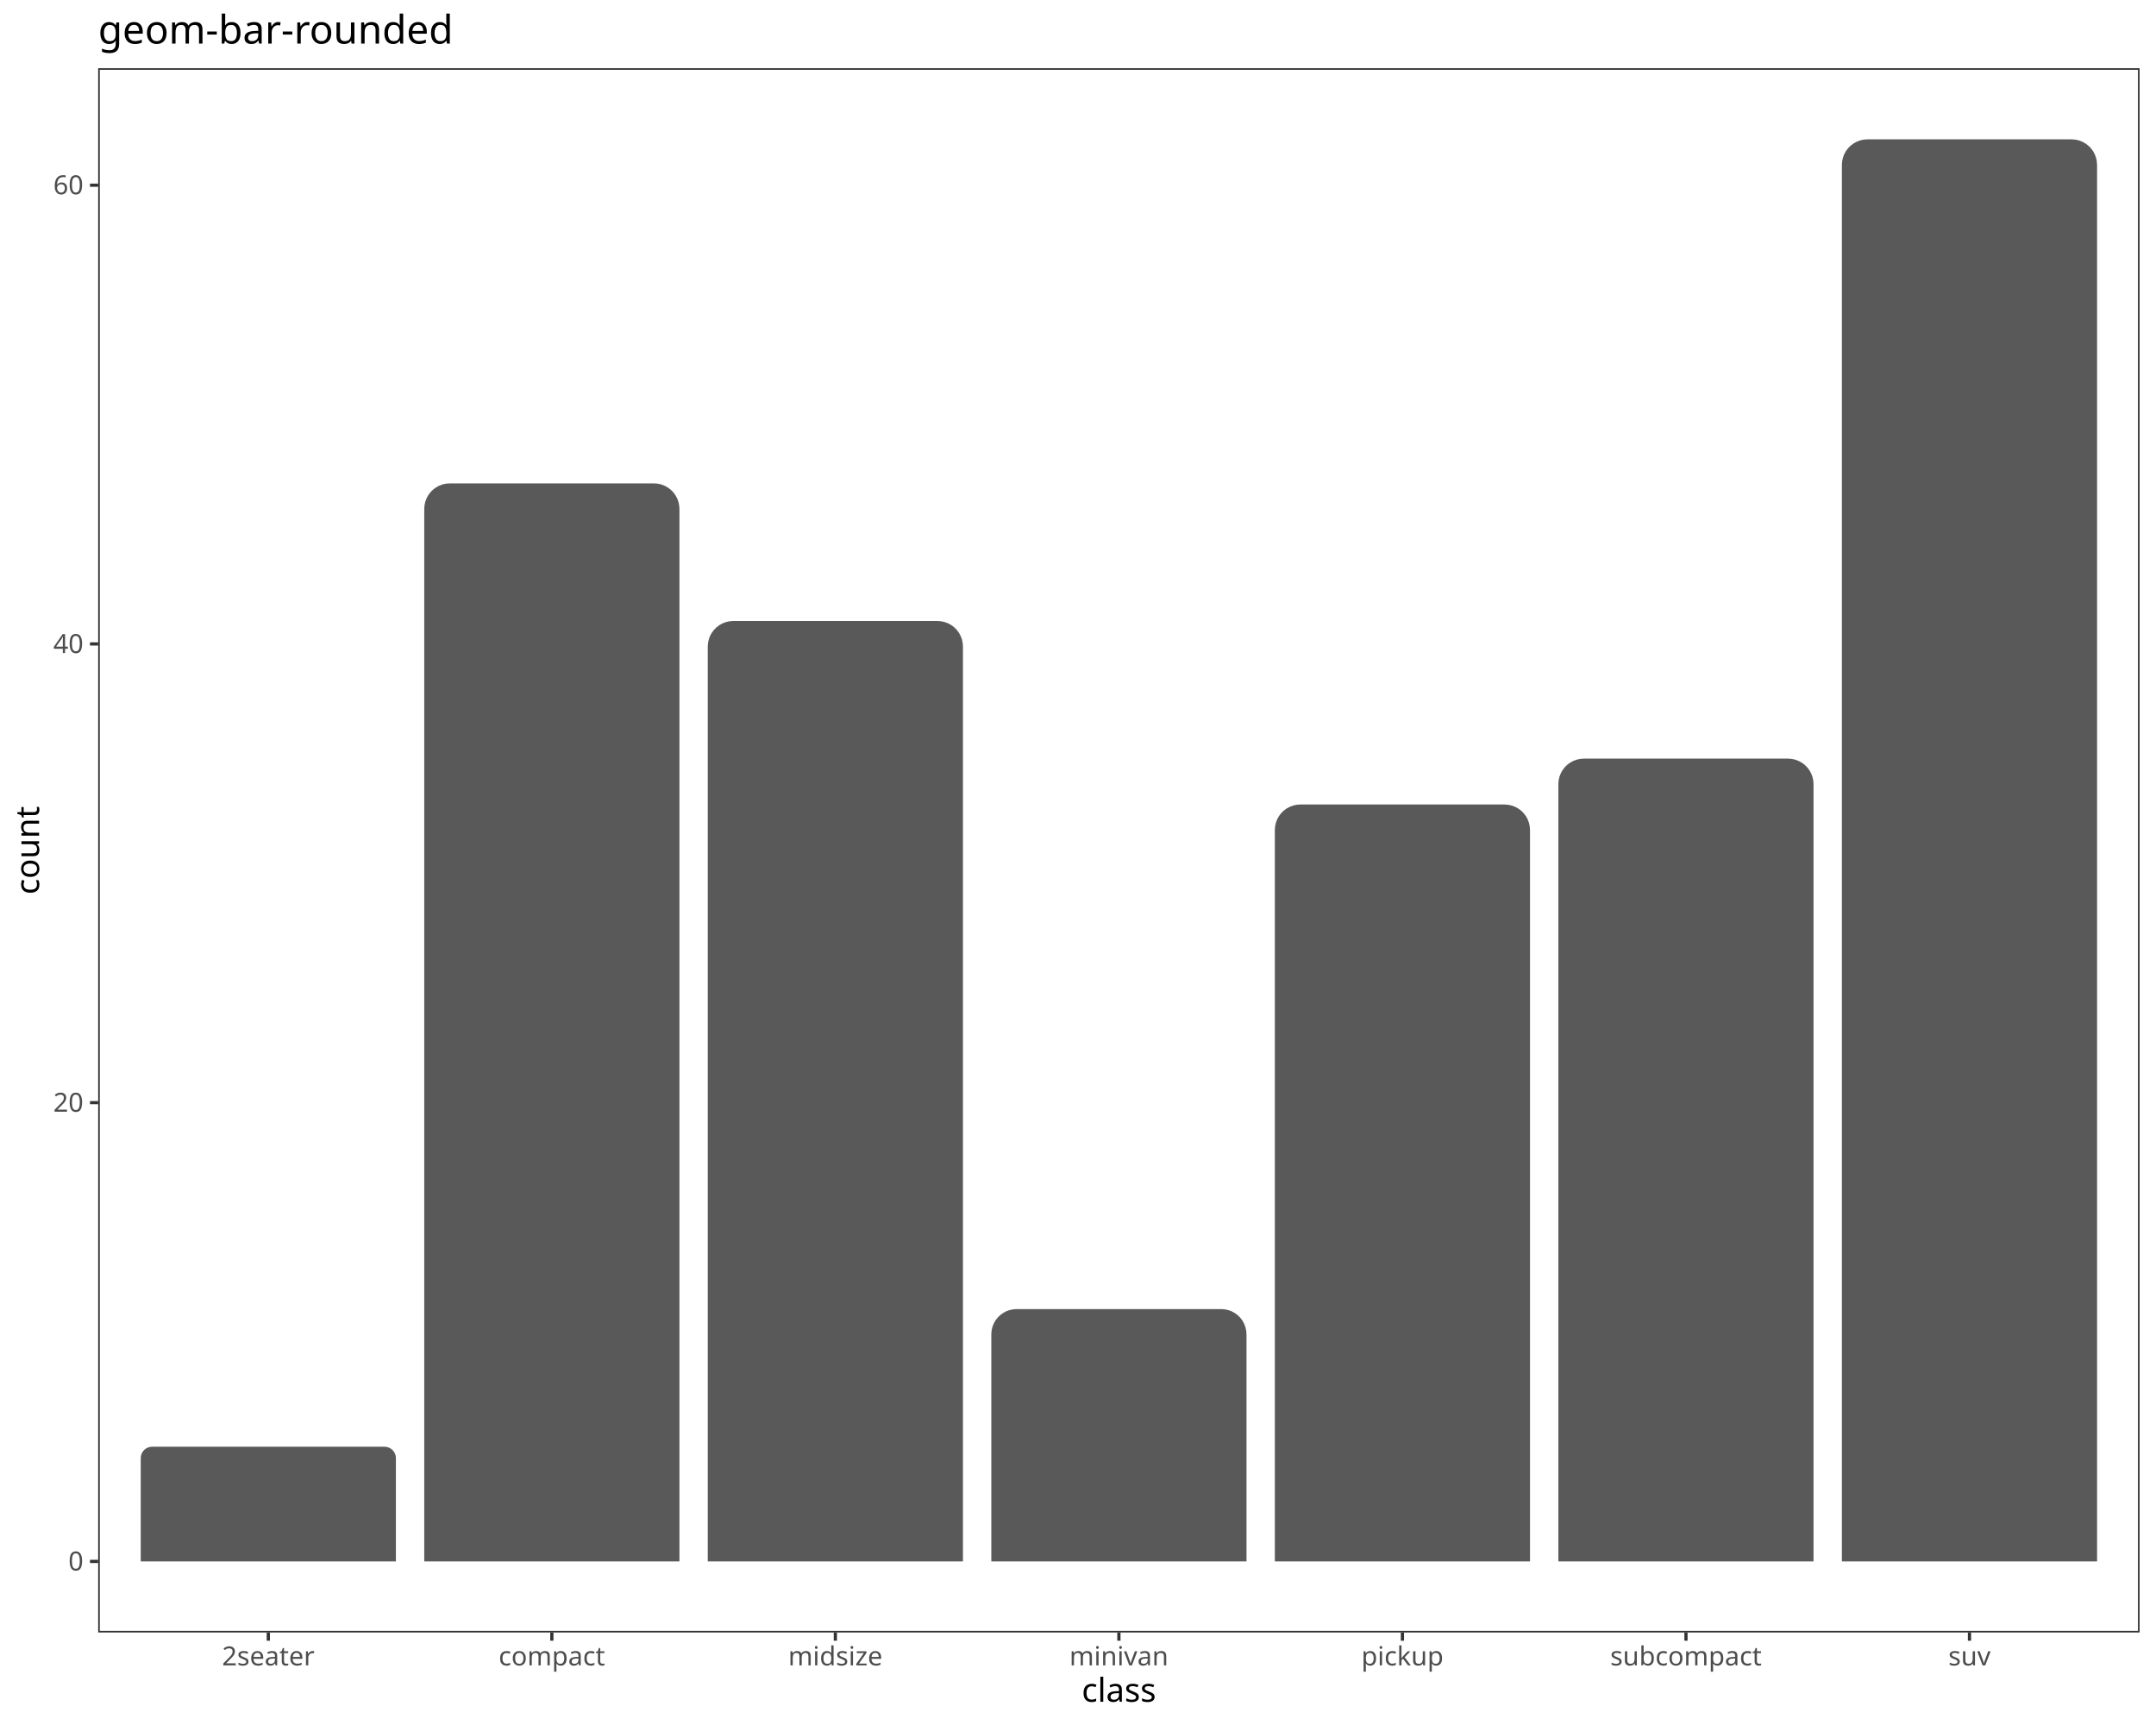
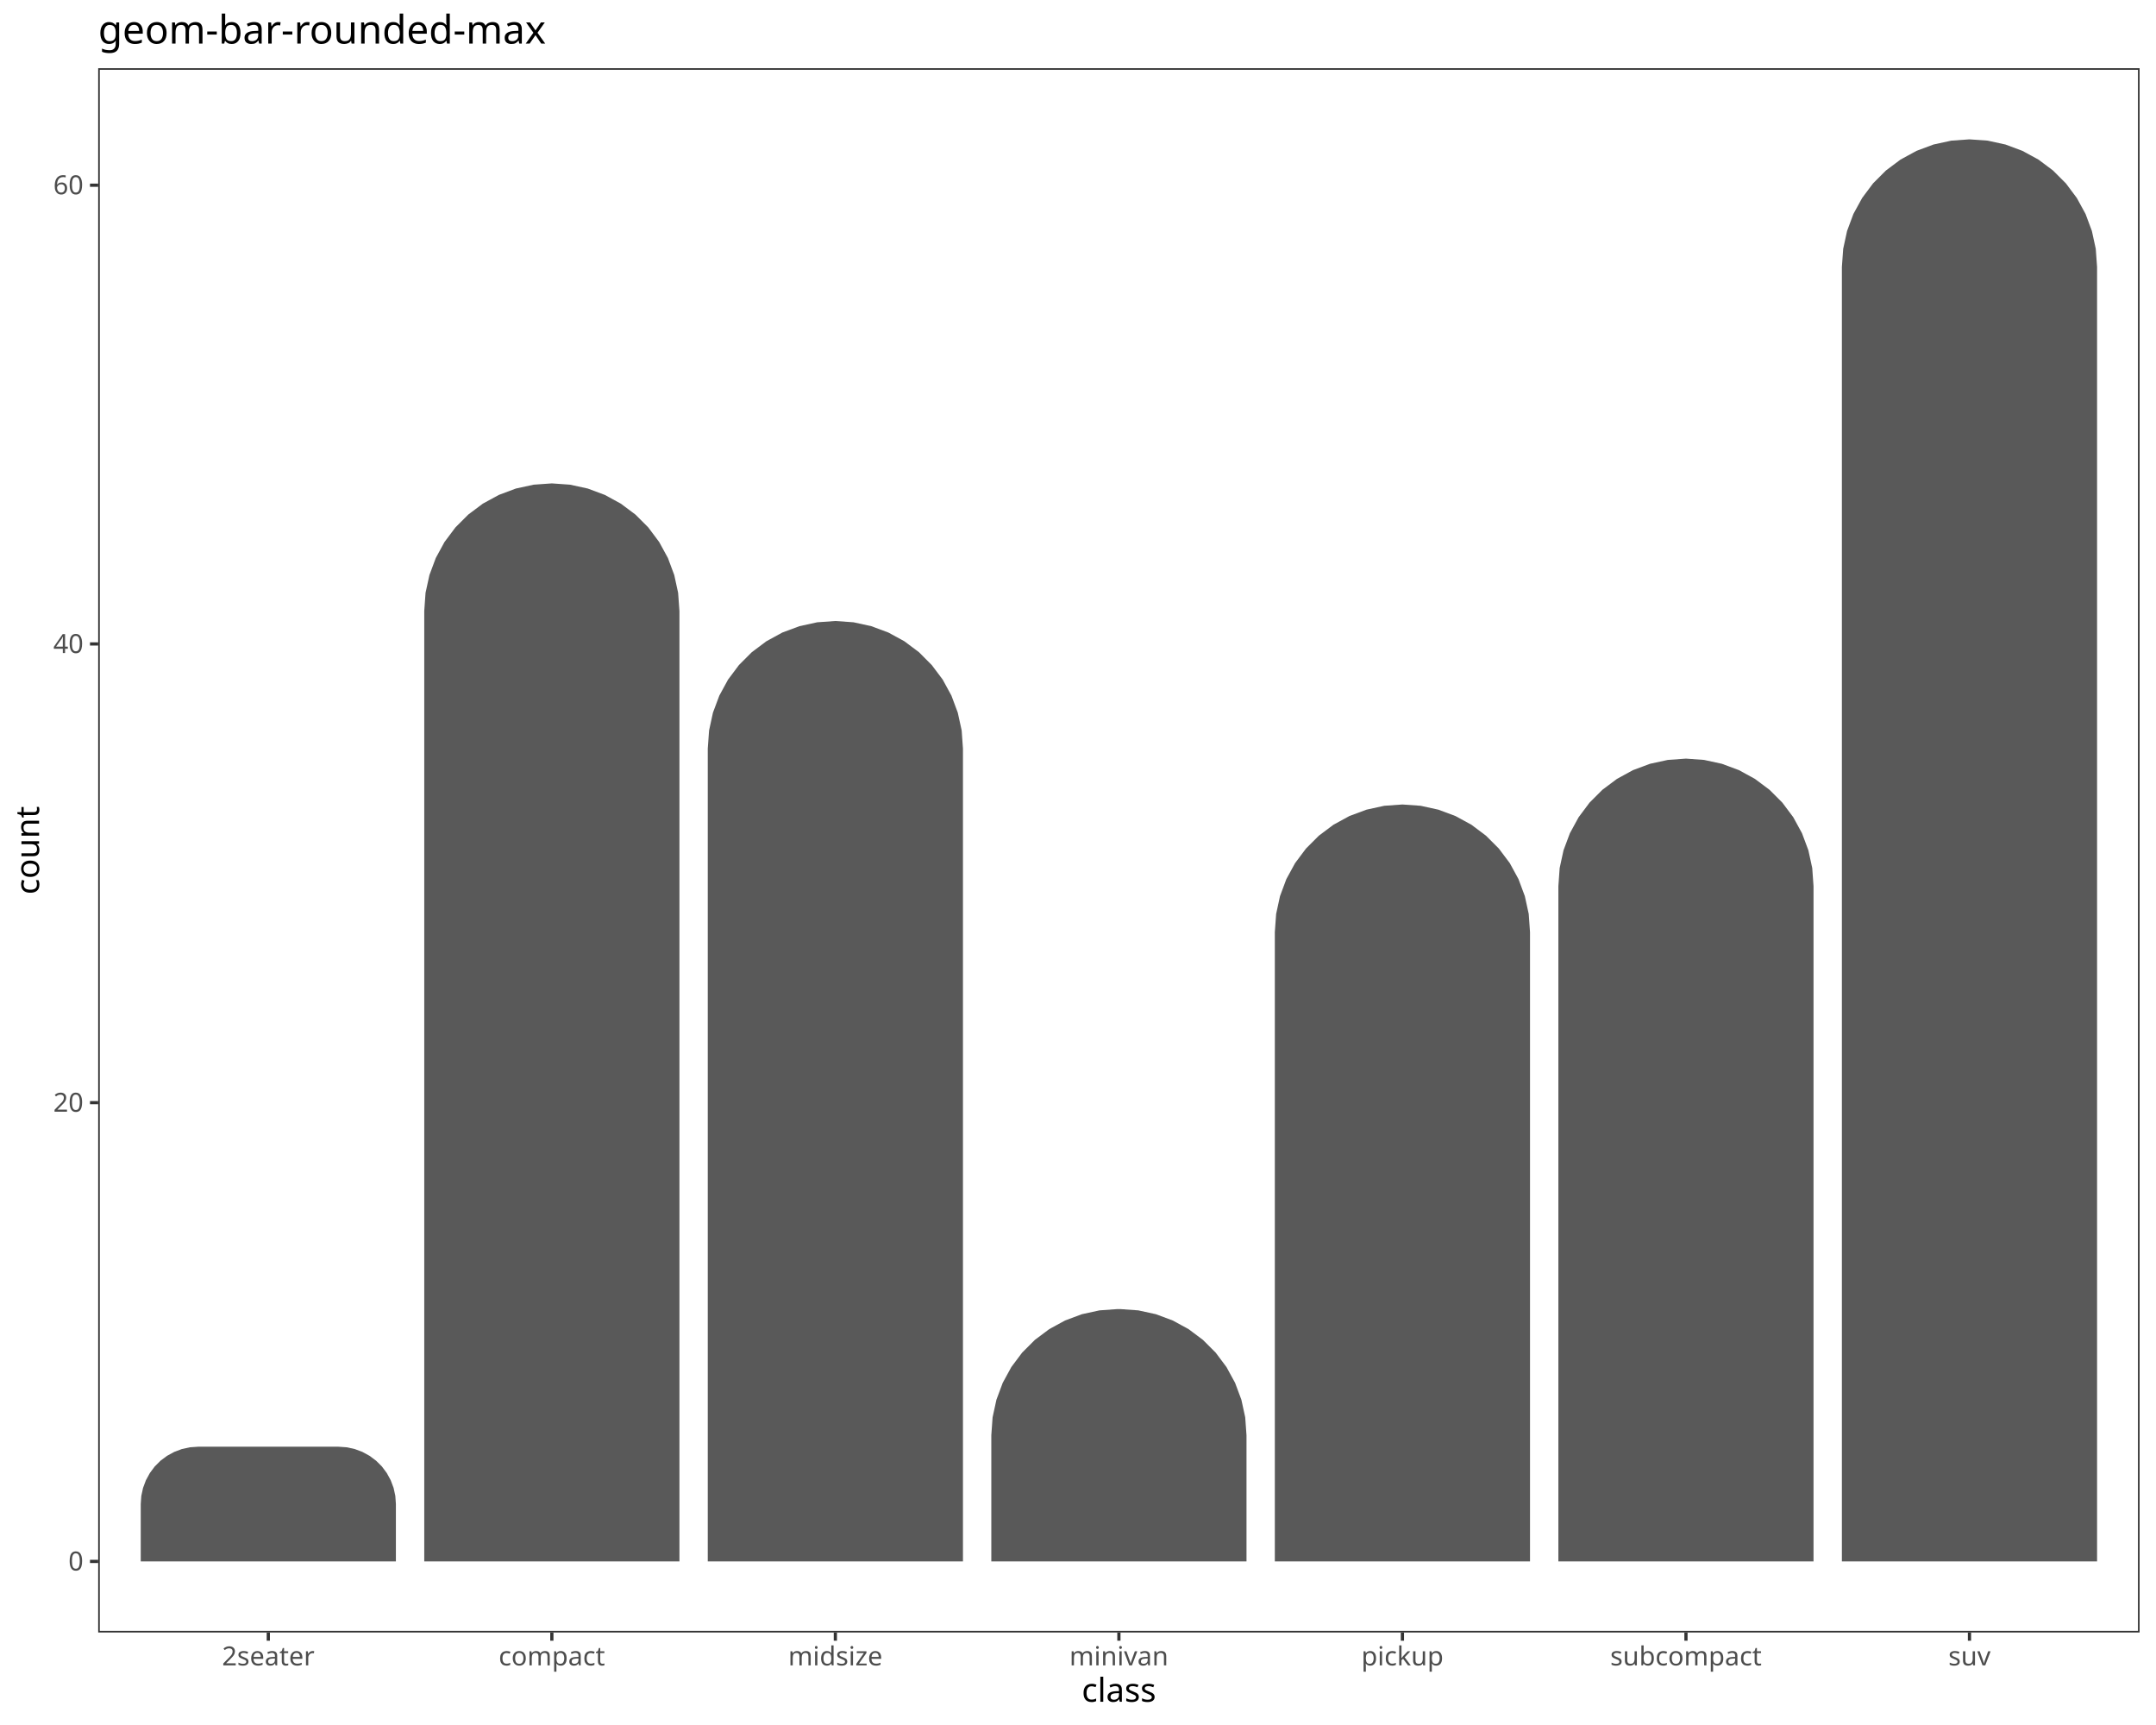
<svg xmlns="http://www.w3.org/2000/svg" class="svglite" data-engine-version="2.0" width="720.00pt" height="576.00pt" viewBox="0 0 720.00 576.00">
  <defs>
    <style type="text/css">
    .svglite line, .svglite polyline, .svglite polygon, .svglite path, .svglite rect, .svglite circle {
      fill: none;
      stroke: #000000;
      stroke-linecap: round;
      stroke-linejoin: round;
      stroke-miterlimit: 10.00;
    }
  </style>
  </defs>
  <rect width="100%" height="100%" style="stroke: none; fill: #FFFFFF;" />
  <defs>
    <clipPath id="cpMC4wMHw3MjAuMDB8MC4wMHw1NzYuMDA=">
      <rect x="0.00" y="0.00" width="720.00" height="576.00" />
    </clipPath>
  </defs>
  <g clip-path="url(#cpMC4wMHw3MjAuMDB8MC4wMHw1NzYuMDA=)">
    <rect x="0.00" y="0.00" width="720.00" height="576.00" style="stroke-width: 1.07; stroke: #FFFFFF; fill: #FFFFFF;" />
  </g>
  <defs>
    <clipPath id="cpMzIuNzl8NzE0LjUyfDIyLjc4fDU0NS4xMQ==">
      <rect x="32.79" y="22.78" width="681.73" height="522.33" />
    </clipPath>
  </defs>
  <g clip-path="url(#cpMzIuNzl8NzE0LjUyfDIyLjc4fDU0NS4xMQ==)">
    <rect x="32.79" y="22.78" width="681.73" height="522.33" style="stroke-width: 1.07; stroke: none; fill: #FFFFFF;" />
-     <polygon points="47.00,521.37 47.00,486.91 47.04,486.36 47.15,485.83 47.34,485.31 47.60,484.84 47.93,484.40 48.32,484.01 48.76,483.68 49.23,483.42 49.75,483.23 50.28,483.12 50.83,483.08 128.38,483.08 128.93,483.12 129.46,483.23 129.97,483.42 130.45,483.68 130.89,484.01 131.28,484.40 131.60,484.84 131.87,485.31 132.06,485.83 132.17,486.36 132.21,486.91 132.21,521.37 47.00,521.37 " style="stroke-width: 1.07; stroke: none; stroke-linecap: butt; fill: #595959;" />
-     <polygon points="141.68,521.37 141.68,169.93 141.77,168.72 142.03,167.53 142.45,166.39 143.03,165.32 143.76,164.35 144.62,163.49 145.60,162.76 146.66,162.18 147.80,161.75 148.99,161.49 150.20,161.41 218.37,161.41 219.59,161.49 220.78,161.75 221.91,162.18 222.98,162.76 223.96,163.49 224.82,164.35 225.54,165.32 226.13,166.39 226.55,167.53 226.81,168.72 226.90,169.93 226.90,521.37 141.68,521.37 " style="stroke-width: 1.07; stroke: none; stroke-linecap: butt; fill: #595959;" />
-     <polygon points="236.36,521.37 236.36,215.88 236.45,214.67 236.71,213.48 237.13,212.34 237.72,211.27 238.45,210.30 239.31,209.44 240.28,208.71 241.35,208.13 242.49,207.71 243.67,207.45 244.89,207.36 313.06,207.36 314.27,207.45 315.46,207.71 316.60,208.13 317.67,208.71 318.64,209.44 319.50,210.30 320.23,211.27 320.81,212.34 321.24,213.48 321.49,214.67 321.58,215.88 321.58,521.37 236.36,521.37 " style="stroke-width: 1.07; stroke: none; stroke-linecap: butt; fill: #595959;" />
-     <polygon points="331.05,521.37 331.05,445.55 331.13,444.35 331.39,443.17 331.81,442.05 332.39,440.99 333.11,440.03 333.96,439.18 334.92,438.46 335.97,437.88 337.10,437.46 338.27,437.21 339.47,437.12 407.84,437.12 409.04,437.21 410.21,437.46 411.34,437.88 412.40,438.46 413.36,439.18 414.21,440.03 414.93,440.99 415.50,442.05 415.92,443.17 416.18,444.35 416.27,445.55 416.27,521.37 331.05,521.37 " style="stroke-width: 1.07; stroke: none; stroke-linecap: butt; fill: #595959;" />
-     <polygon points="425.73,521.37 425.73,277.15 425.82,275.94 426.08,274.75 426.50,273.61 427.09,272.54 427.81,271.57 428.67,270.71 429.65,269.98 430.72,269.40 431.85,268.98 433.04,268.72 434.26,268.63 502.43,268.63 503.64,268.72 504.83,268.98 505.97,269.40 507.03,269.98 508.01,270.71 508.87,271.57 509.60,272.54 510.18,273.61 510.60,274.75 510.86,275.94 510.95,277.15 510.95,521.37 425.73,521.37 " style="stroke-width: 1.07; stroke: none; stroke-linecap: butt; fill: #595959;" />
-     <polygon points="520.42,521.37 520.42,261.83 520.50,260.62 520.76,259.43 521.19,258.29 521.77,257.23 522.50,256.25 523.36,255.39 524.33,254.67 525.40,254.08 526.54,253.66 527.73,253.40 528.94,253.31 597.11,253.31 598.32,253.40 599.51,253.66 600.65,254.08 601.72,254.67 602.69,255.39 603.55,256.25 604.28,257.23 604.86,258.29 605.29,259.43 605.55,260.62 605.63,261.83 605.63,521.37 520.42,521.37 " style="stroke-width: 1.07; stroke: none; stroke-linecap: butt; fill: #595959;" />
-     <polygon points="615.10,521.37 615.10,55.05 615.19,53.83 615.45,52.65 615.87,51.51 616.45,50.44 617.18,49.47 618.04,48.61 619.02,47.88 620.08,47.30 621.22,46.87 622.41,46.61 623.62,46.53 691.80,46.53 693.01,46.61 694.20,46.87 695.34,47.30 696.40,47.88 697.38,48.61 698.24,49.47 698.97,50.44 699.55,51.51 699.97,52.65 700.23,53.83 700.32,55.05 700.32,521.37 615.10,521.37 " style="stroke-width: 1.07; stroke: none; stroke-linecap: butt; fill: #595959;" />
+     <polygon points="47.00,521.37 47.00,502.22 47.19,499.50 47.77,496.83 48.73,494.27 50.04,491.87 51.67,489.68 53.60,487.75 55.79,486.12 58.19,484.81 60.75,483.85 63.42,483.27 66.14,483.08 113.07,483.08 115.79,483.27 118.46,483.85 121.02,484.81 123.42,486.12 125.60,487.75 127.54,489.68 129.17,491.87 130.48,494.27 131.44,496.83 132.02,499.50 132.21,502.22 132.21,521.37 47.00,521.37 " style="stroke-width: 1.07; stroke: none; stroke-linecap: butt; fill: #595959;" />
+     <polygon points="141.68,521.37 141.68,204.02 142.11,197.95 143.41,192.01 145.53,186.32 148.44,180.98 152.09,176.11 156.39,171.81 161.25,168.17 166.59,165.26 172.28,163.13 178.22,161.84 184.29,161.41 184.29,161.41 190.35,161.84 196.29,163.13 201.99,165.26 207.32,168.17 212.19,171.81 216.49,176.11 220.13,180.98 223.05,186.32 225.17,192.01 226.46,197.95 226.90,204.02 226.90,521.37 141.68,521.37 " style="stroke-width: 1.07; stroke: none; stroke-linecap: butt; fill: #595959;" />
+     <polygon points="236.36,521.37 236.36,249.97 236.80,243.90 238.09,237.96 240.22,232.27 243.13,226.93 246.77,222.07 251.07,217.77 255.94,214.12 261.27,211.21 266.97,209.09 272.91,207.79 278.97,207.36 278.97,207.36 285.04,207.79 290.98,209.09 296.67,211.21 302.01,214.12 306.88,217.77 311.17,222.07 314.82,226.93 317.73,232.27 319.85,237.96 321.15,243.90 321.58,249.97 321.58,521.37 236.36,521.37 " style="stroke-width: 1.07; stroke: none; stroke-linecap: butt; fill: #595959;" />
+     <polygon points="331.05,521.37 331.05,479.25 331.48,473.25 332.76,467.38 334.86,461.75 337.74,456.47 341.34,451.66 345.59,447.41 350.40,443.81 355.67,440.93 361.30,438.83 367.18,437.55 373.17,437.12 374.14,437.12 380.14,437.55 386.01,438.83 391.64,440.93 396.92,443.81 401.73,447.41 405.98,451.66 409.58,456.47 412.46,461.75 414.56,467.38 415.84,473.25 416.27,479.25 416.27,521.37 331.05,521.37 " style="stroke-width: 1.07; stroke: none; stroke-linecap: butt; fill: #595959;" />
+     <polygon points="425.73,521.37 425.73,311.24 426.17,305.17 427.46,299.23 429.58,293.54 432.50,288.20 436.14,283.34 440.44,279.04 445.31,275.39 450.64,272.48 456.34,270.36 462.28,269.06 468.34,268.63 468.34,268.63 474.41,269.06 480.35,270.36 486.04,272.48 491.38,275.39 496.24,279.04 500.54,283.34 504.19,288.20 507.10,293.54 509.22,299.23 510.52,305.17 510.95,311.24 510.95,521.37 425.73,521.37 " style="stroke-width: 1.07; stroke: none; stroke-linecap: butt; fill: #595959;" />
+     <polygon points="520.42,521.37 520.42,295.92 520.85,289.86 522.14,283.92 524.27,278.22 527.18,272.89 530.82,268.02 535.12,263.72 539.99,260.08 545.33,257.16 551.02,255.04 556.96,253.75 563.03,253.31 563.03,253.31 569.09,253.75 575.03,255.04 580.73,257.16 586.06,260.08 590.93,263.72 595.23,268.02 598.87,272.89 601.78,278.22 603.91,283.92 605.20,289.86 605.63,295.92 605.63,521.37 520.42,521.37 " style="stroke-width: 1.07; stroke: none; stroke-linecap: butt; fill: #595959;" />
+     <polygon points="615.10,521.37 615.10,89.13 615.54,83.07 616.83,77.13 618.95,71.43 621.87,66.10 625.51,61.23 629.81,56.93 634.67,53.29 640.01,50.38 645.71,48.25 651.65,46.96 657.71,46.53 657.71,46.53 663.77,46.96 669.71,48.25 675.41,50.38 680.75,53.29 685.61,56.93 689.91,61.23 693.55,66.10 696.47,71.43 698.59,77.13 699.88,83.07 700.32,89.13 700.32,521.37 615.10,521.37 " style="stroke-width: 1.07; stroke: none; stroke-linecap: butt; fill: #595959;" />
    <rect x="32.79" y="22.78" width="681.73" height="522.33" style="stroke-width: 1.07; stroke: #333333;" />
  </g>
  <g clip-path="url(#cpMC4wMHw3MjAuMDB8MC4wMHw1NzYuMDA=)">
    <text x="27.86" y="524.40" text-anchor="end" style="font-size: 8.80px; fill: #4D4D4D; font-family: sans;" textLength="4.89px" lengthAdjust="spacingAndGlyphs">0</text>
    <text x="27.86" y="371.22" text-anchor="end" style="font-size: 8.80px; fill: #4D4D4D; font-family: sans;" textLength="9.79px" lengthAdjust="spacingAndGlyphs">20</text>
    <text x="27.86" y="218.05" text-anchor="end" style="font-size: 8.80px; fill: #4D4D4D; font-family: sans;" textLength="9.79px" lengthAdjust="spacingAndGlyphs">40</text>
    <text x="27.86" y="64.87" text-anchor="end" style="font-size: 8.80px; fill: #4D4D4D; font-family: sans;" textLength="9.79px" lengthAdjust="spacingAndGlyphs">60</text>
    <polyline points="30.05,521.37 32.79,521.37 " style="stroke-width: 1.07; stroke: #333333; stroke-linecap: butt;" />
    <polyline points="30.05,368.19 32.79,368.19 " style="stroke-width: 1.07; stroke: #333333; stroke-linecap: butt;" />
    <polyline points="30.05,215.02 32.79,215.02 " style="stroke-width: 1.07; stroke: #333333; stroke-linecap: butt;" />
    <polyline points="30.05,61.84 32.79,61.84 " style="stroke-width: 1.07; stroke: #333333; stroke-linecap: butt;" />
    <polyline points="89.60,547.85 89.60,545.11 " style="stroke-width: 1.07; stroke: #333333; stroke-linecap: butt;" />
    <polyline points="184.29,547.85 184.29,545.11 " style="stroke-width: 1.07; stroke: #333333; stroke-linecap: butt;" />
    <polyline points="278.97,547.85 278.97,545.11 " style="stroke-width: 1.07; stroke: #333333; stroke-linecap: butt;" />
    <polyline points="373.66,547.85 373.66,545.11 " style="stroke-width: 1.07; stroke: #333333; stroke-linecap: butt;" />
    <polyline points="468.34,547.85 468.34,545.11 " style="stroke-width: 1.07; stroke: #333333; stroke-linecap: butt;" />
    <polyline points="563.03,547.85 563.03,545.11 " style="stroke-width: 1.07; stroke: #333333; stroke-linecap: butt;" />
    <polyline points="657.71,547.85 657.71,545.11 " style="stroke-width: 1.07; stroke: #333333; stroke-linecap: butt;" />
    <text x="89.60" y="556.10" text-anchor="middle" style="font-size: 8.80px; fill: #4D4D4D; font-family: sans;" textLength="29.36px" lengthAdjust="spacingAndGlyphs">2seater</text>
    <text x="184.29" y="556.10" text-anchor="middle" style="font-size: 8.80px; fill: #4D4D4D; font-family: sans;" textLength="33.27px" lengthAdjust="spacingAndGlyphs">compact</text>
    <text x="278.97" y="556.10" text-anchor="middle" style="font-size: 8.80px; fill: #4D4D4D; font-family: sans;" textLength="29.84px" lengthAdjust="spacingAndGlyphs">midsize</text>
    <text x="373.66" y="556.10" text-anchor="middle" style="font-size: 8.80px; fill: #4D4D4D; font-family: sans;" textLength="30.33px" lengthAdjust="spacingAndGlyphs">minivan</text>
    <text x="468.34" y="556.10" text-anchor="middle" style="font-size: 8.80px; fill: #4D4D4D; font-family: sans;" textLength="25.44px" lengthAdjust="spacingAndGlyphs">pickup</text>
    <text x="563.03" y="556.10" text-anchor="middle" style="font-size: 8.80px; fill: #4D4D4D; font-family: sans;" textLength="47.46px" lengthAdjust="spacingAndGlyphs">subcompact</text>
    <text x="657.71" y="556.10" text-anchor="middle" style="font-size: 8.80px; fill: #4D4D4D; font-family: sans;" textLength="13.70px" lengthAdjust="spacingAndGlyphs">suv</text>
    <text x="373.66" y="568.24" text-anchor="middle" style="font-size: 11.00px; font-family: sans;" textLength="25.07px" lengthAdjust="spacingAndGlyphs">class</text>
    <text transform="translate(13.05,283.95) rotate(-90)" text-anchor="middle" style="font-size: 11.00px; font-family: sans;" textLength="26.91px" lengthAdjust="spacingAndGlyphs">count</text>
-     <text x="32.79" y="14.56" style="font-size: 13.20px; font-family: sans;" textLength="109.34px" lengthAdjust="spacingAndGlyphs">geom-bar-rounded</text>
+     <text x="32.79" y="14.56" style="font-size: 13.20px; font-family: sans;" textLength="138.69px" lengthAdjust="spacingAndGlyphs">geom-bar-rounded-max</text>
  </g>
</svg>
